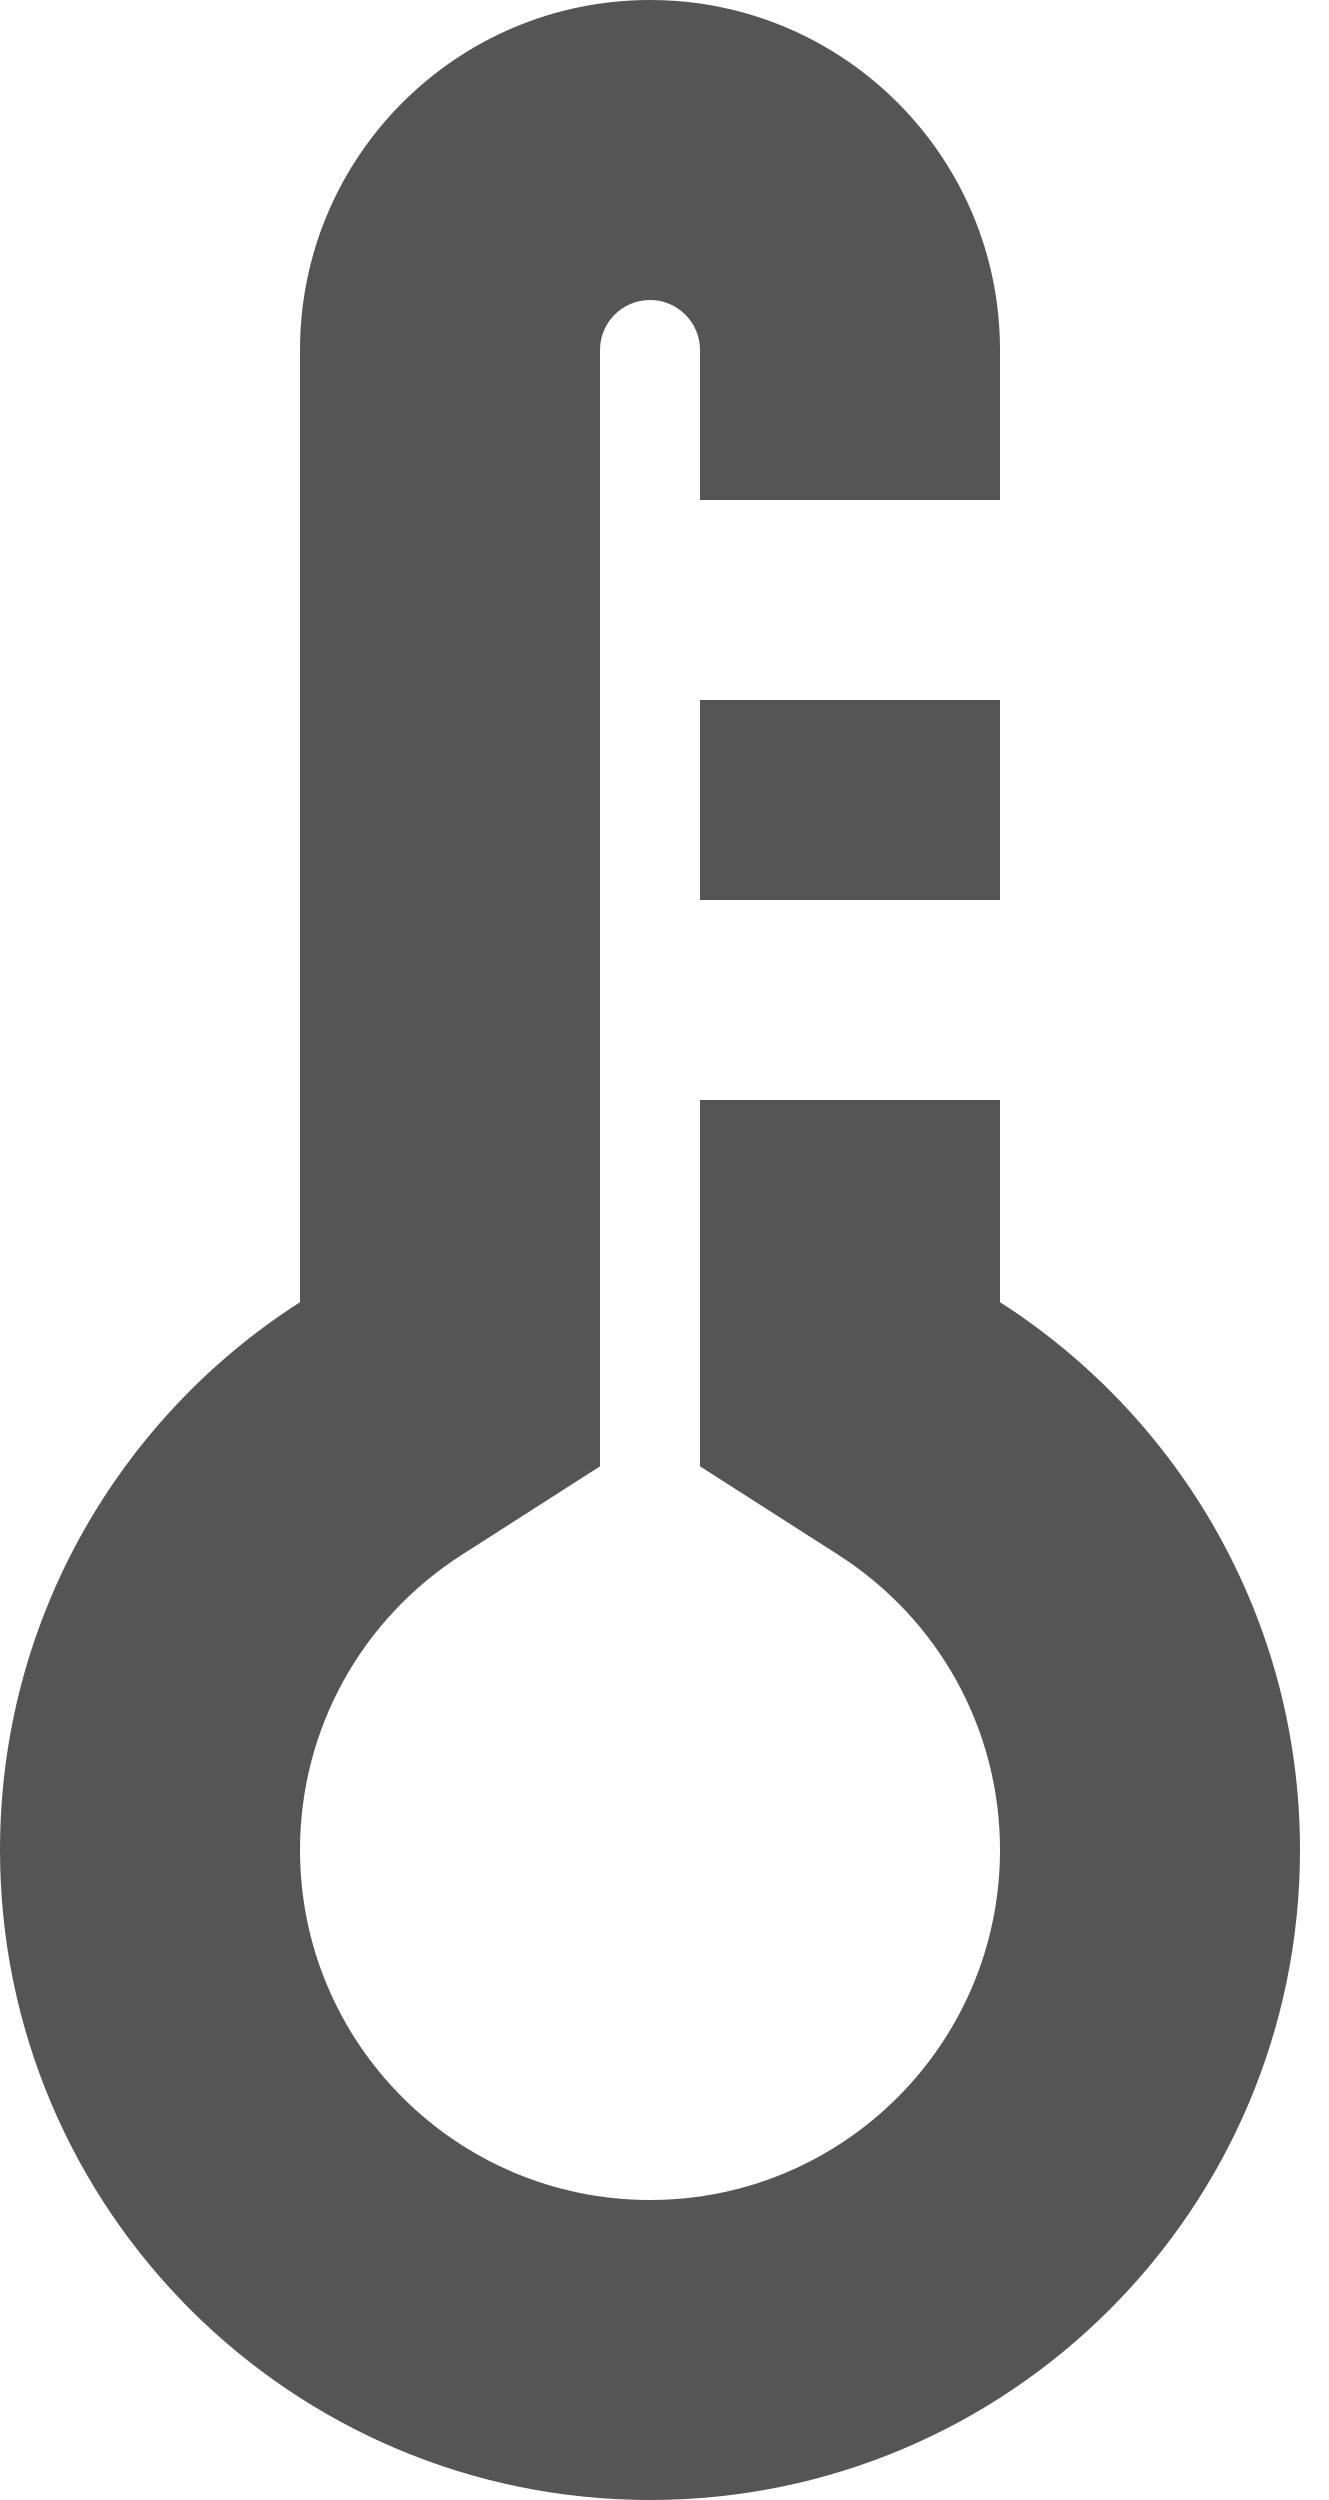
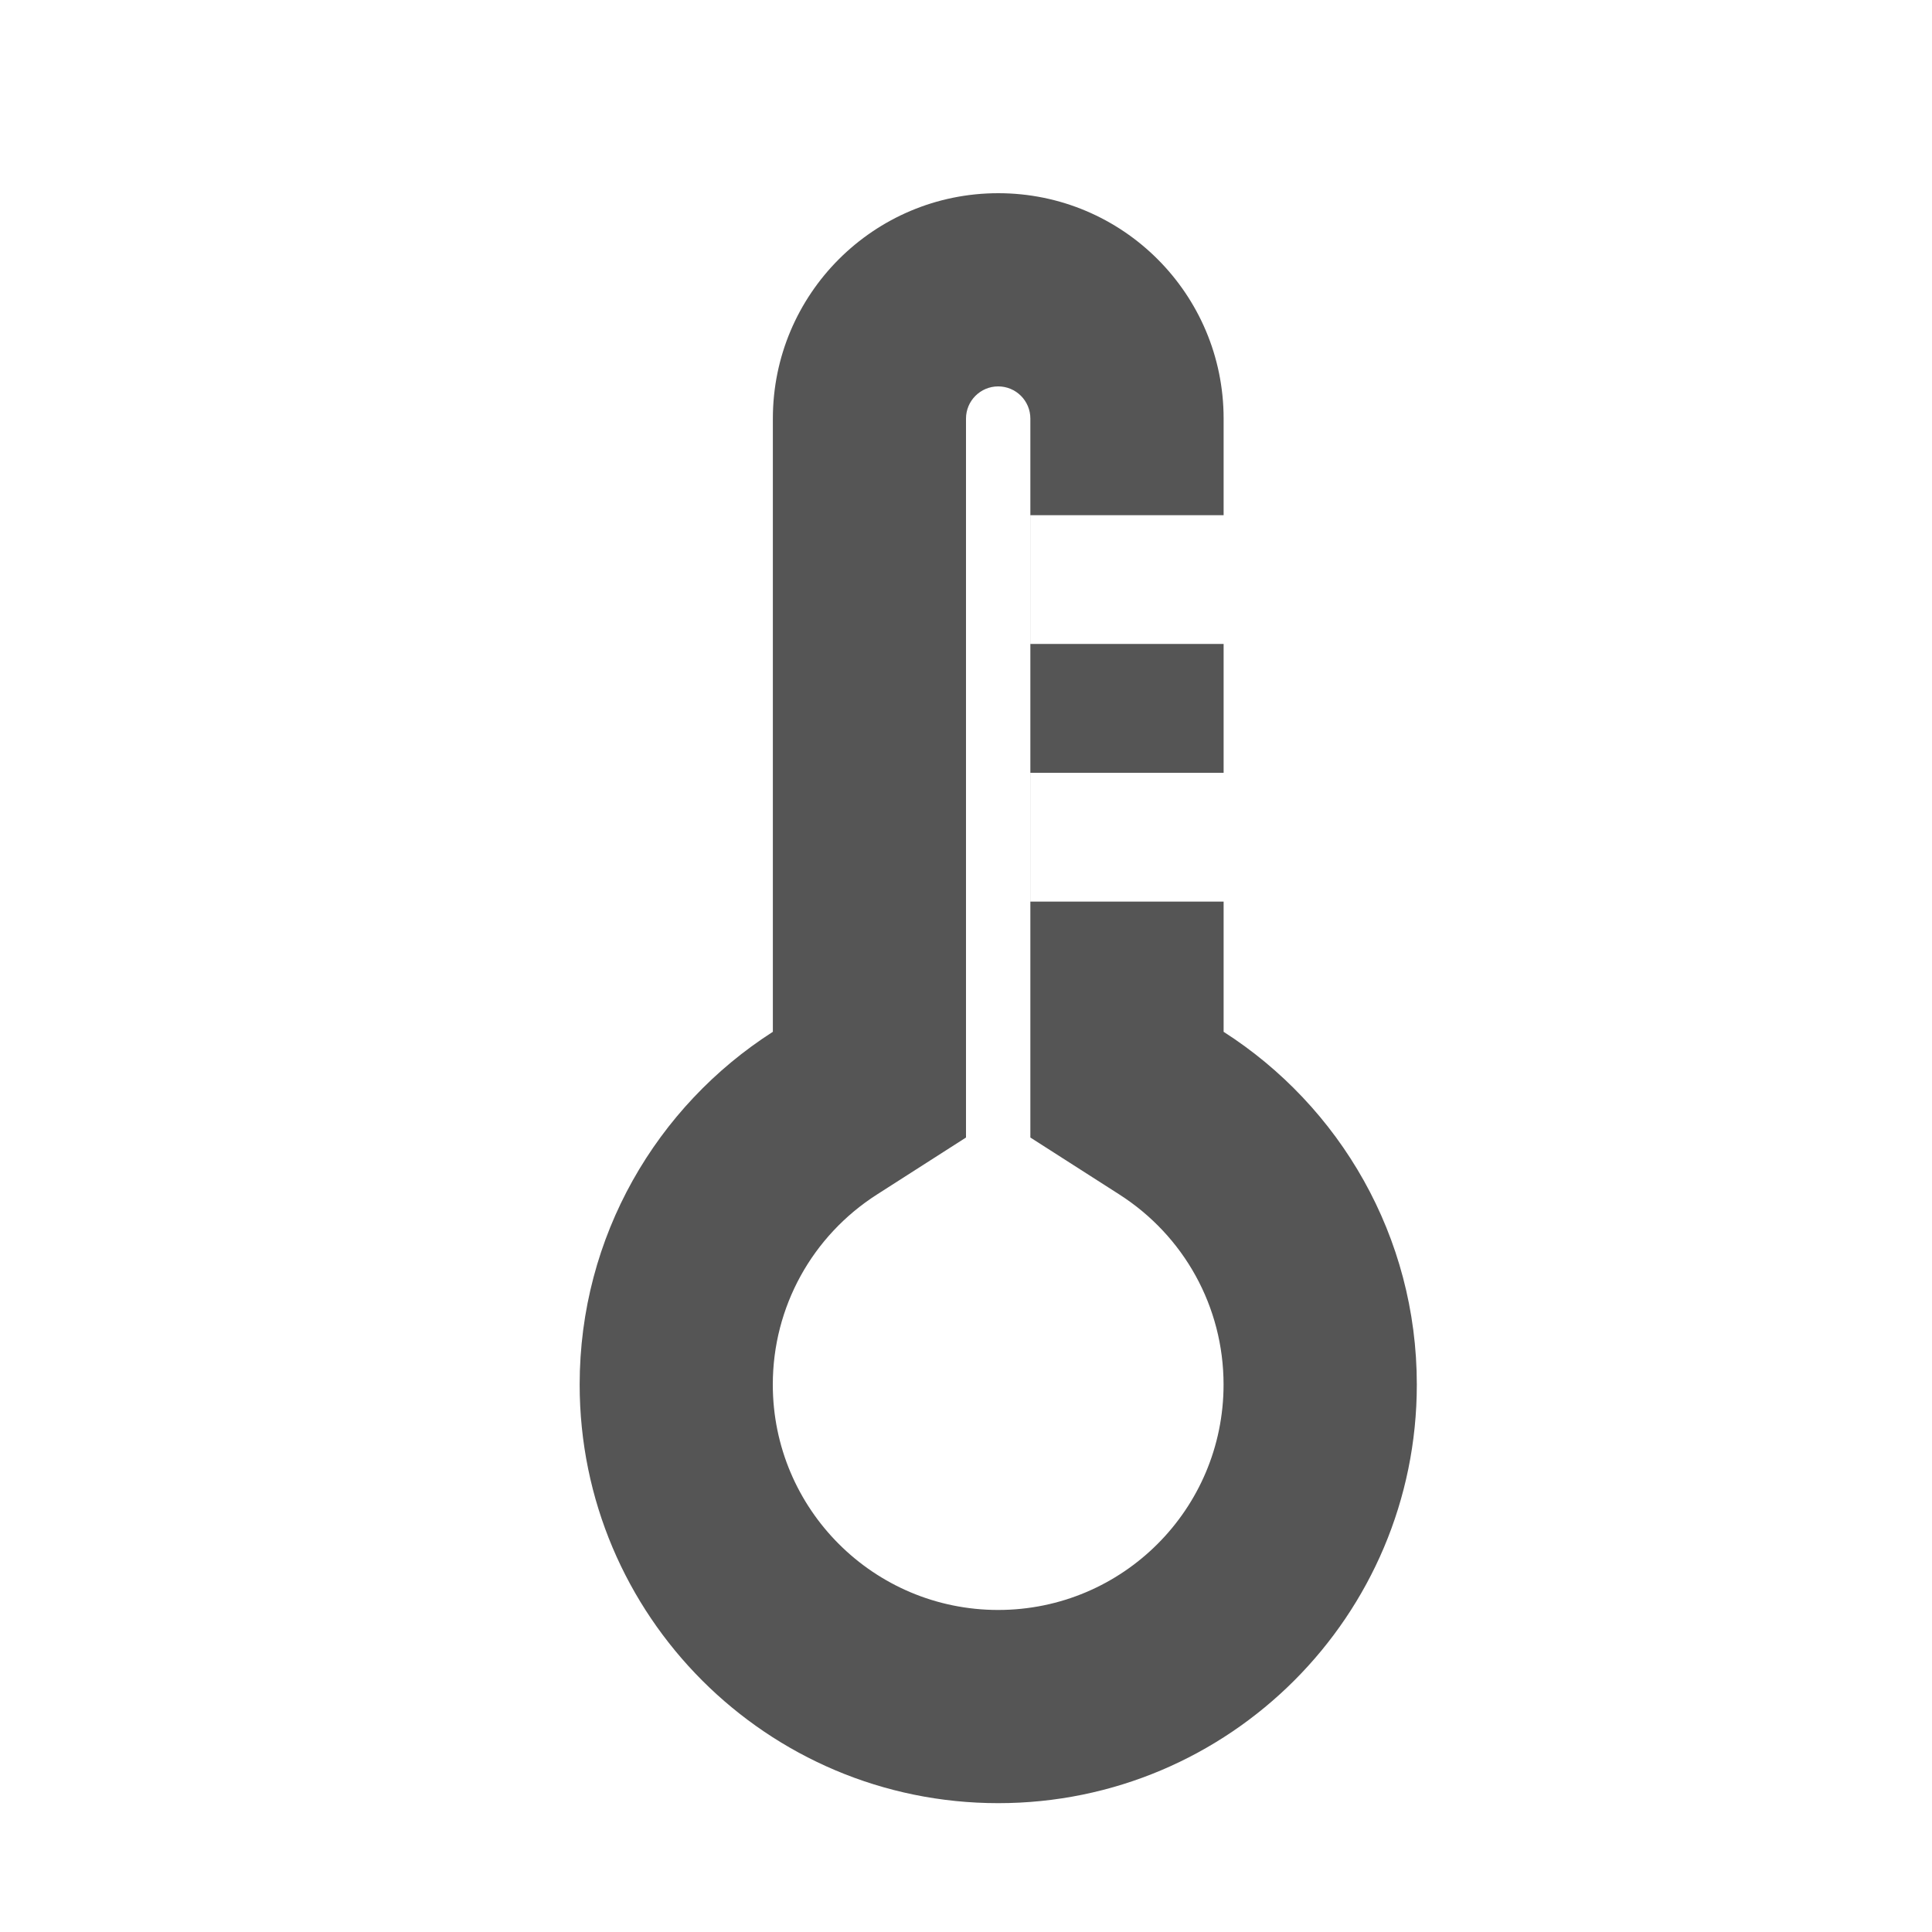
- <svg xmlns="http://www.w3.org/2000/svg" version="1.1" width="17" height="32" viewBox="0 0 17 32">
-   <path fill="#555" d="M12.8 8.96v2.56h-3.84v2.56h3.84v2.588c2.309 1.479 3.84 4.067 3.84 7.012 0 4.595-3.725 8.32-8.32 8.32s-8.32-3.725-8.32-8.32c0-2.946 1.531-5.534 3.84-7.012v-12.188c0-2.474 2.006-4.48 4.48-4.48s4.48 2.006 4.48 4.48v1.92h-3.84v2.56h3.84zM7.68 4.48v14.289l-1.769 1.133c-1.283 0.821-2.071 2.23-2.071 3.778 0 2.474 2.006 4.48 4.48 4.48s4.48-2.006 4.48-4.48c0-1.549-0.788-2.957-2.070-3.778l-1.77-1.133v-14.289c0-0.353-0.287-0.64-0.64-0.64s-0.64 0.287-0.64 0.64z" />
+ <svg xmlns="http://www.w3.org/2000/svg" version="1.1" width="32" height="32" viewBox="0 0 32 32">
+   <path fill="#555" d="M20.267 10.667v2.133h-3.2v2.133h3.2v2.157c1.924 1.232 3.2 3.389 3.2 5.843 0 3.829-3.104 6.933-6.933 6.933s-6.933-3.104-6.933-6.933c0-2.455 1.276-4.611 3.2-5.843v-10.157c0-2.062 1.671-3.733 3.733-3.733s3.733 1.671 3.733 3.733v1.6h-3.2v2.133h3.2zM16 6.933v11.908l-1.475 0.944c-1.069 0.684-1.725 1.858-1.725 3.148 0 2.062 1.671 3.733 3.733 3.733s3.733-1.671 3.733-3.733c0-1.29-0.657-2.464-1.725-3.148l-1.475-0.944v-11.908c0-0.295-0.239-0.533-0.533-0.533s-0.533 0.239-0.533 0.533z" />
</svg>
